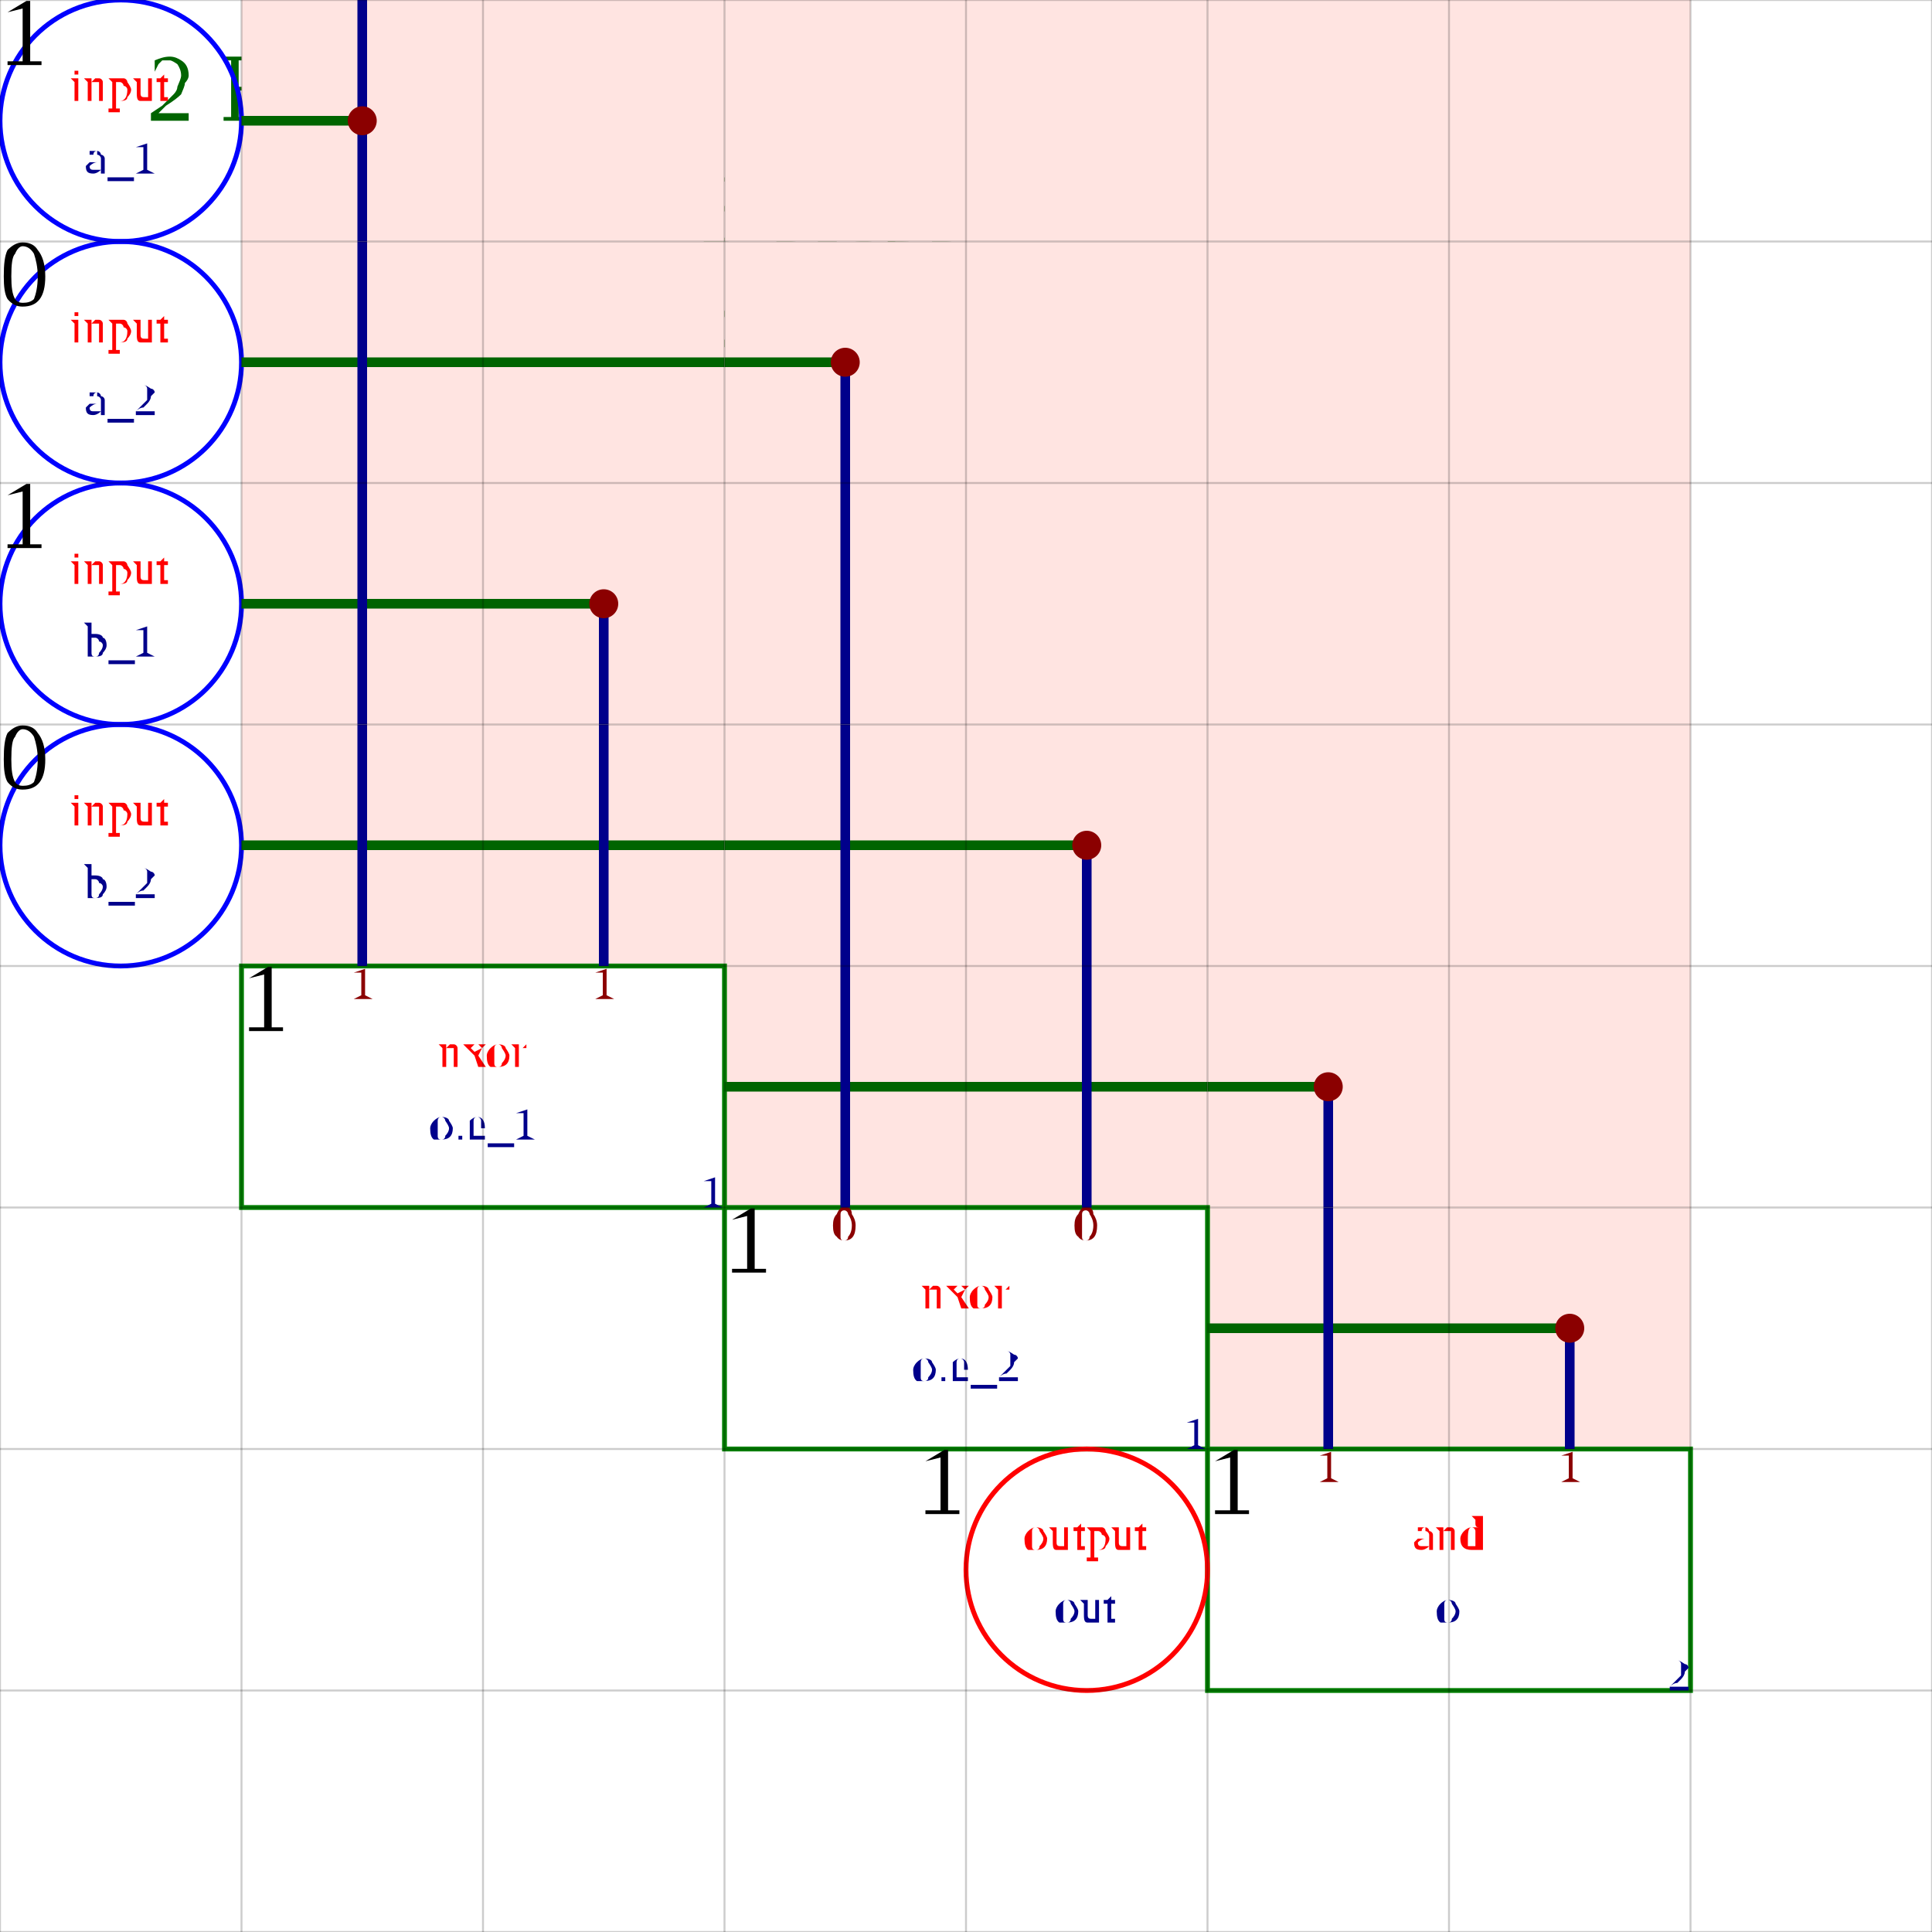
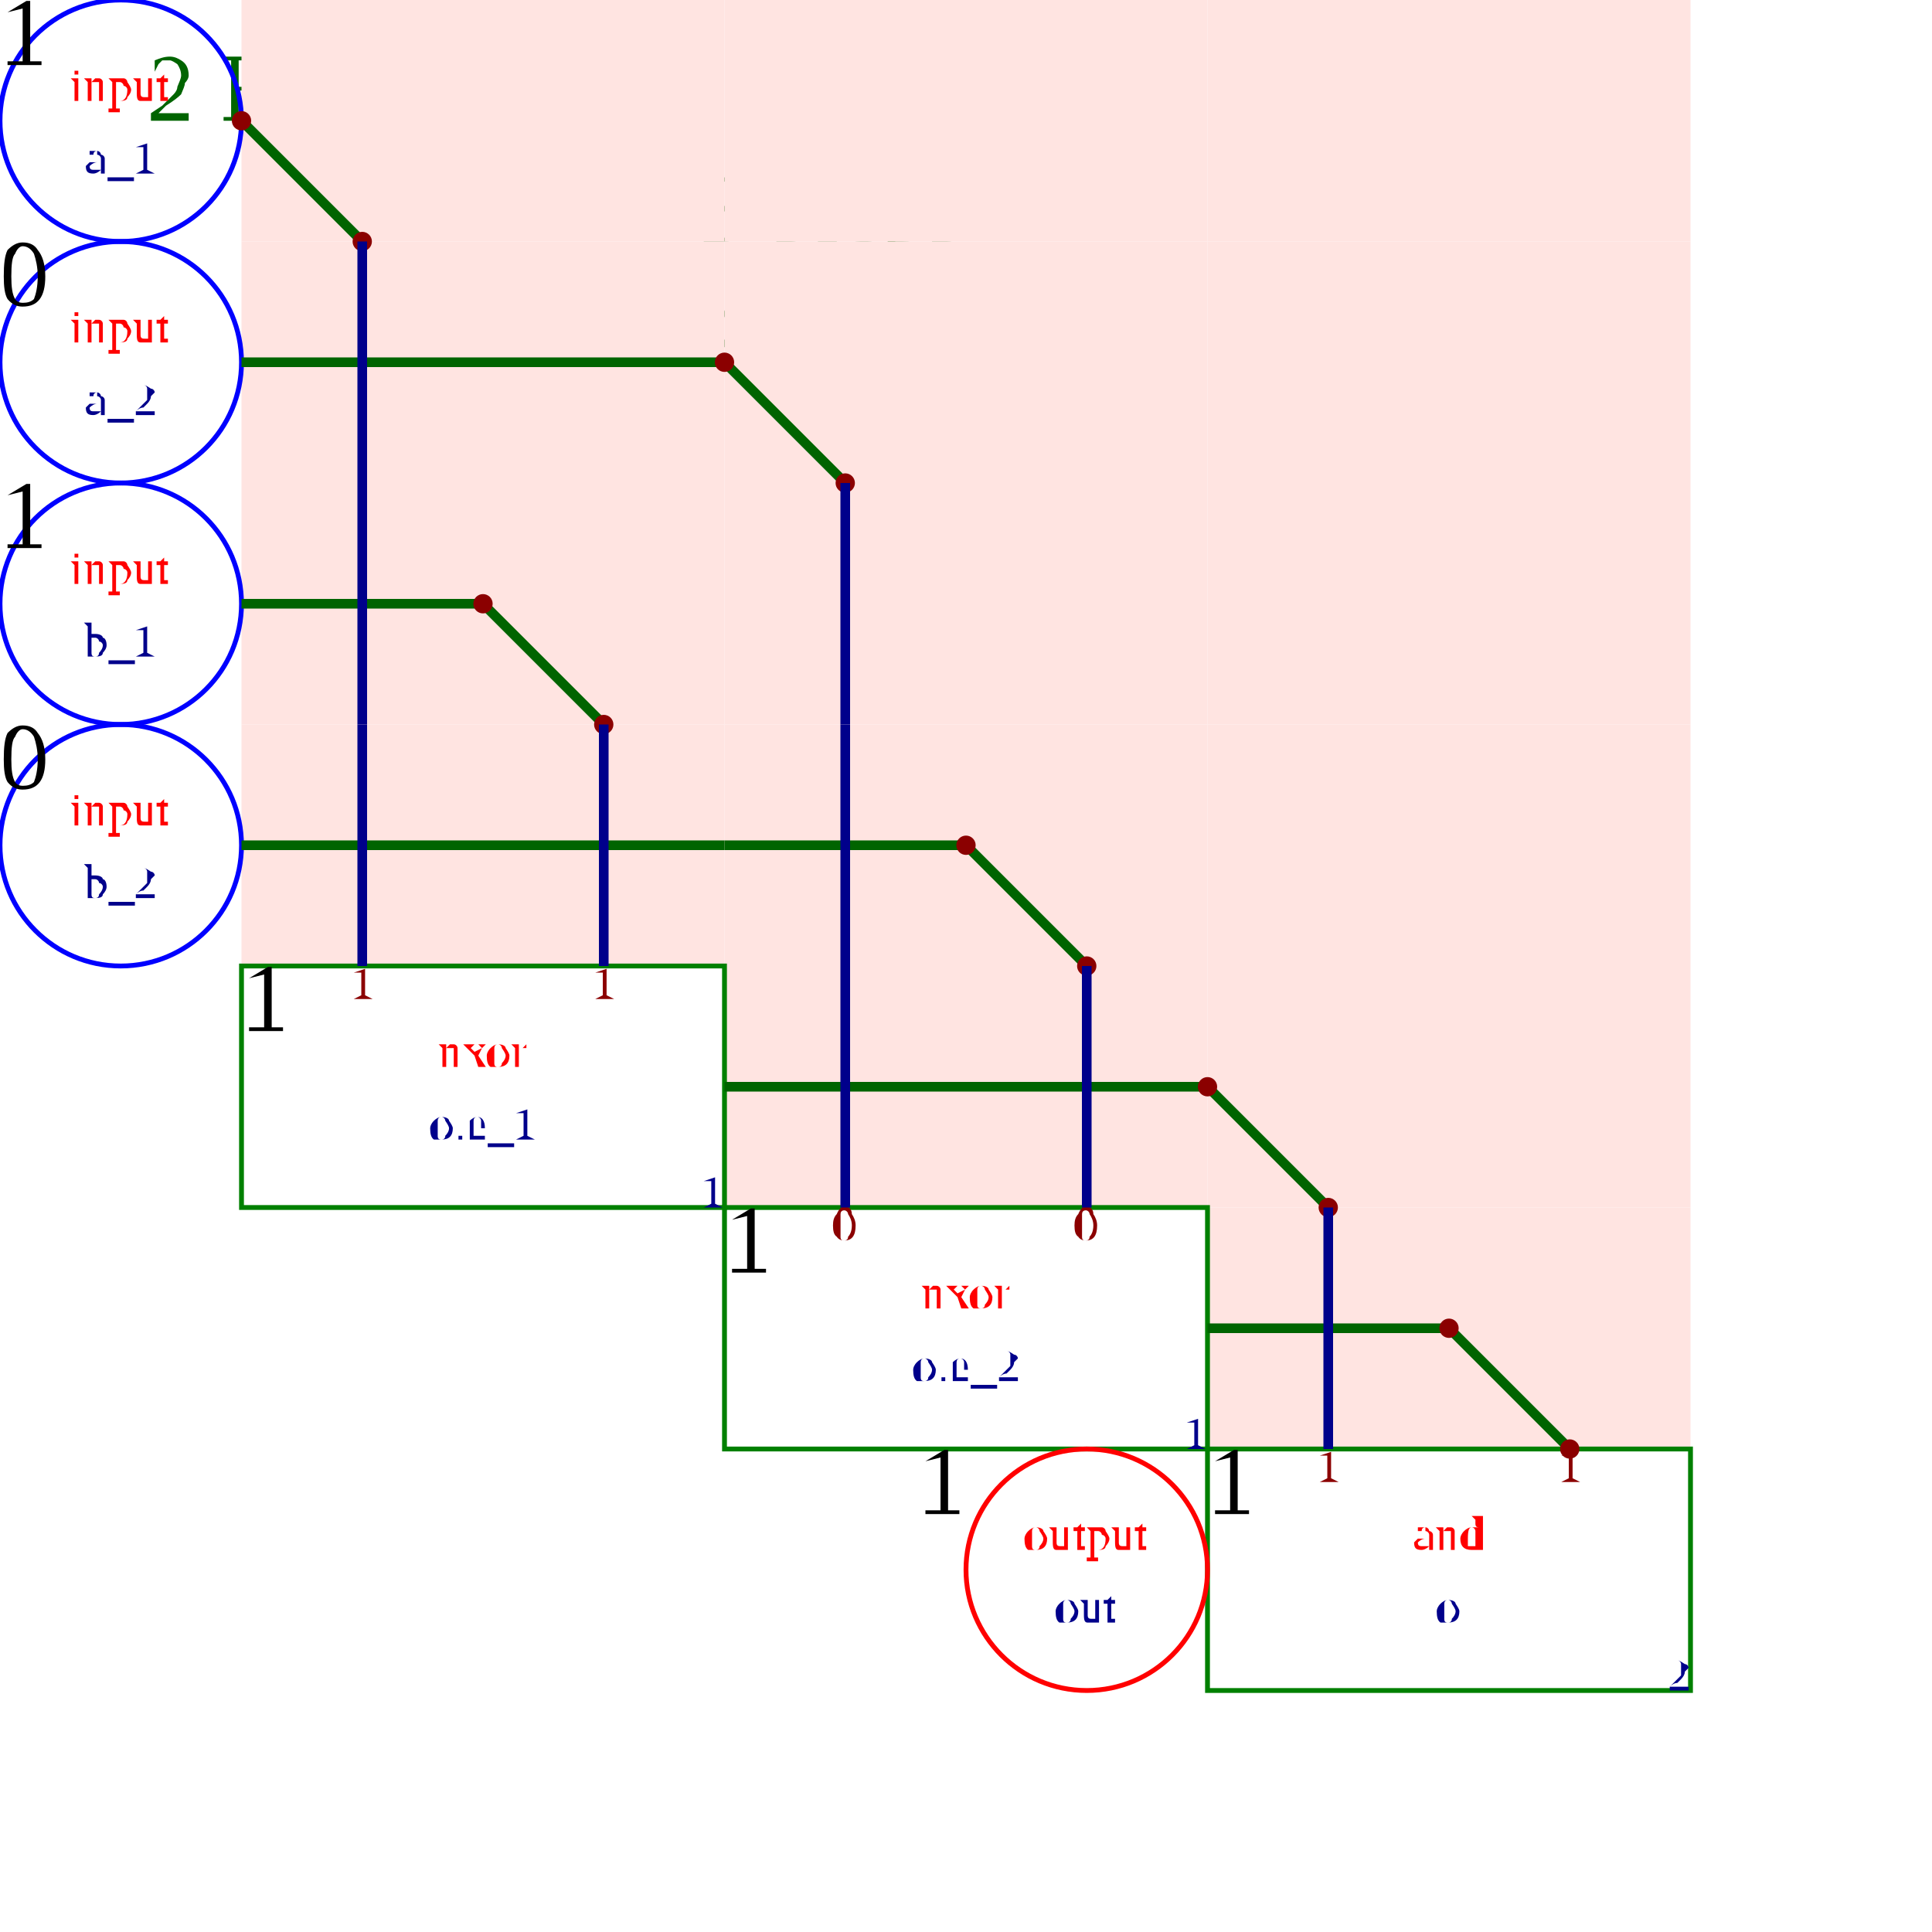
<svg xmlns="http://www.w3.org/2000/svg" height="100%" viewBox="0 0 8 8" width="100%">
  <text fill="darkGreen" font-size="0.4" stroke-width="0.04" text-anchor="end" x="4" y="0.5" z="-1">2 Bit Compare Equal
</text>
  <text fill="darkGreen" font-size="0.4" stroke-width="0.04" text-anchor="end" x="4" y="1" z="-1">3 steps</text>
  <text fill="darkGreen" font-size="0.4" stroke-width="0.04" text-anchor="end" x="4" y="1.5" z="-1">4 thick</text>
  <rect fill="mistyrose" font-size="0.2" height="1" stroke="transparent" stroke-width="0.02" width="1" x="1" y="0" />
  <rect fill="mistyrose" font-size="0.2" height="1" stroke="transparent" stroke-width="0.02" width="1" x="1" y="1" />
  <rect fill="mistyrose" font-size="0.2" height="1" stroke="transparent" stroke-width="0.02" width="1" x="1" y="2" />
  <rect fill="mistyrose" font-size="0.2" height="1" stroke="transparent" stroke-width="0.02" width="1" x="1" y="3" />
  <rect fill="mistyrose" font-size="0.2" height="1" stroke="transparent" stroke-width="0.02" width="1" x="2" y="0" />
  <rect fill="mistyrose" font-size="0.2" height="1" stroke="transparent" stroke-width="0.02" width="1" x="2" y="1" />
  <rect fill="mistyrose" font-size="0.2" height="1" stroke="transparent" stroke-width="0.02" width="1" x="2" y="2" />
  <rect fill="mistyrose" font-size="0.2" height="1" stroke="transparent" stroke-width="0.02" width="1" x="2" y="3" />
  <rect fill="mistyrose" font-size="0.2" height="1" stroke="transparent" stroke-width="0.02" width="1" x="3" y="0" />
  <rect fill="mistyrose" font-size="0.2" height="1" stroke="transparent" stroke-width="0.02" width="1" x="3" y="1" />
  <rect fill="mistyrose" font-size="0.2" height="1" stroke="transparent" stroke-width="0.02" width="1" x="3" y="2" />
  <rect fill="mistyrose" font-size="0.2" height="1" stroke="transparent" stroke-width="0.02" width="1" x="3" y="3" />
  <rect fill="mistyrose" font-size="0.2" height="1" stroke="transparent" stroke-width="0.02" width="1" x="3" y="4" />
  <rect fill="mistyrose" font-size="0.2" height="1" stroke="transparent" stroke-width="0.02" width="1" x="4" y="0" />
  <rect fill="mistyrose" font-size="0.2" height="1" stroke="transparent" stroke-width="0.02" width="1" x="4" y="1" />
  <rect fill="mistyrose" font-size="0.2" height="1" stroke="transparent" stroke-width="0.02" width="1" x="4" y="2" />
  <rect fill="mistyrose" font-size="0.2" height="1" stroke="transparent" stroke-width="0.02" width="1" x="4" y="3" />
  <rect fill="mistyrose" font-size="0.2" height="1" stroke="transparent" stroke-width="0.02" width="1" x="4" y="4" />
  <rect fill="mistyrose" font-size="0.2" height="1" stroke="transparent" stroke-width="0.02" width="1" x="5" y="0" />
  <rect fill="mistyrose" font-size="0.2" height="1" stroke="transparent" stroke-width="0.02" width="1" x="5" y="1" />
  <rect fill="mistyrose" font-size="0.2" height="1" stroke="transparent" stroke-width="0.02" width="1" x="5" y="2" />
  <rect fill="mistyrose" font-size="0.2" height="1" stroke="transparent" stroke-width="0.02" width="1" x="5" y="3" />
  <rect fill="mistyrose" font-size="0.2" height="1" stroke="transparent" stroke-width="0.02" width="1" x="5" y="4" />
  <rect fill="mistyrose" font-size="0.2" height="1" stroke="transparent" stroke-width="0.02" width="1" x="5" y="5" />
  <rect fill="mistyrose" font-size="0.2" height="1" stroke="transparent" stroke-width="0.02" width="1" x="6" y="0" />
  <rect fill="mistyrose" font-size="0.2" height="1" stroke="transparent" stroke-width="0.02" width="1" x="6" y="1" />
  <rect fill="mistyrose" font-size="0.2" height="1" stroke="transparent" stroke-width="0.02" width="1" x="6" y="2" />
  <rect fill="mistyrose" font-size="0.2" height="1" stroke="transparent" stroke-width="0.02" width="1" x="6" y="3" />
  <rect fill="mistyrose" font-size="0.2" height="1" stroke="transparent" stroke-width="0.02" width="1" x="6" y="4" />
  <rect fill="mistyrose" font-size="0.2" height="1" stroke="transparent" stroke-width="0.02" width="1" x="6" y="5" />
  <circle cx="0.5" cy="0.5" fill="transparent" font-size="0.2" r="0.5" stroke="blue" stroke-width="0.02" />
  <text dominant-baseline="hanging" fill="black" font-size="0.4" stroke-width="0.04" text-anchor="start" x="0" y="0">1</text>
  <text dominant-baseline="auto" fill="red" font-size="0.2" stroke-width="0.02" text-anchor="middle" x="0.5" y="0.417">input</text>
  <text dominant-baseline="hanging" fill="darkblue" font-size="0.2" stroke-width="0.02" text-anchor="middle" x="0.5" y="0.583">a_1</text>
  <circle cx="0.5" cy="1.5" fill="transparent" font-size="0.2" r="0.5" stroke="blue" stroke-width="0.02" />
  <text dominant-baseline="hanging" fill="black" font-size="0.4" stroke-width="0.04" text-anchor="start" x="0" y="1">0</text>
  <text dominant-baseline="auto" fill="red" font-size="0.2" stroke-width="0.02" text-anchor="middle" x="0.5" y="1.417">input</text>
  <text dominant-baseline="hanging" fill="darkblue" font-size="0.2" stroke-width="0.02" text-anchor="middle" x="0.5" y="1.583">a_2</text>
  <circle cx="0.5" cy="2.5" fill="transparent" font-size="0.2" r="0.5" stroke="blue" stroke-width="0.02" />
  <text dominant-baseline="hanging" fill="black" font-size="0.4" stroke-width="0.04" text-anchor="start" x="0" y="2">1</text>
  <text dominant-baseline="auto" fill="red" font-size="0.2" stroke-width="0.02" text-anchor="middle" x="0.5" y="2.417">input</text>
  <text dominant-baseline="hanging" fill="darkblue" font-size="0.2" stroke-width="0.02" text-anchor="middle" x="0.5" y="2.583">b_1</text>
  <circle cx="0.5" cy="3.5" fill="transparent" font-size="0.2" r="0.5" stroke="blue" stroke-width="0.02" />
  <text dominant-baseline="hanging" fill="black" font-size="0.4" stroke-width="0.04" text-anchor="start" x="0" y="3">0</text>
  <text dominant-baseline="auto" fill="red" font-size="0.2" stroke-width="0.02" text-anchor="middle" x="0.5" y="3.417">input</text>
  <text dominant-baseline="hanging" fill="darkblue" font-size="0.2" stroke-width="0.02" text-anchor="middle" x="0.5" y="3.583">b_2</text>
  <rect fill="transparent" font-size="0.2" height="1" stroke="green" stroke-width="0.02" width="2" x="1" y="4" />
  <text dominant-baseline="hanging" fill="black" font-size="0.4" stroke-width="0.04" text-anchor="start" x="1" y="4">1</text>
  <text fill="darkBlue" font-size="0.2" stroke-width="0.02" text-anchor="end" x="3" y="5">1</text>
  <text dominant-baseline="auto" fill="red" font-size="0.2" stroke-width="0.02" text-anchor="middle" x="2" y="4.417">nxor</text>
  <text dominant-baseline="hanging" fill="darkblue" font-size="0.2" stroke-width="0.02" text-anchor="middle" x="2" y="4.583">o.e_1</text>
  <text dominant-baseline="hanging" fill="darkRed" font-size="0.2" stroke-width="0.02" text-anchor="middle" x="1.5" y="4">1</text>
  <text dominant-baseline="hanging" fill="darkRed" font-size="0.2" stroke-width="0.02" text-anchor="middle" x="2.5" y="4">1</text>
  <rect fill="transparent" font-size="0.2" height="1" stroke="green" stroke-width="0.02" width="2" x="3" y="5" />
  <text dominant-baseline="hanging" fill="black" font-size="0.4" stroke-width="0.04" text-anchor="start" x="3" y="5">1</text>
  <text fill="darkBlue" font-size="0.2" stroke-width="0.02" text-anchor="end" x="5" y="6">1</text>
  <text dominant-baseline="auto" fill="red" font-size="0.2" stroke-width="0.02" text-anchor="middle" x="4" y="5.417">nxor</text>
  <text dominant-baseline="hanging" fill="darkblue" font-size="0.2" stroke-width="0.02" text-anchor="middle" x="4" y="5.583">o.e_2</text>
  <text dominant-baseline="hanging" fill="darkRed" font-size="0.2" stroke-width="0.02" text-anchor="middle" x="3.5" y="5">0</text>
  <text dominant-baseline="hanging" fill="darkRed" font-size="0.2" stroke-width="0.02" text-anchor="middle" x="4.5" y="5">0</text>
  <rect fill="transparent" font-size="0.2" height="1" stroke="green" stroke-width="0.02" width="2" x="5" y="6" />
  <text dominant-baseline="hanging" fill="black" font-size="0.4" stroke-width="0.04" text-anchor="start" x="5" y="6">1</text>
  <text fill="darkBlue" font-size="0.2" stroke-width="0.02" text-anchor="end" x="7" y="7">2</text>
  <text dominant-baseline="auto" fill="red" font-size="0.2" stroke-width="0.02" text-anchor="middle" x="6" y="6.417">and</text>
  <text dominant-baseline="hanging" fill="darkblue" font-size="0.2" stroke-width="0.02" text-anchor="middle" x="6" y="6.583">o</text>
  <text dominant-baseline="hanging" fill="darkRed" font-size="0.2" stroke-width="0.02" text-anchor="middle" x="5.5" y="6">1</text>
  <text dominant-baseline="hanging" fill="darkRed" font-size="0.2" stroke-width="0.02" text-anchor="middle" x="6.5" y="6">1</text>
  <circle cx="4.5" cy="6.5" fill="transparent" font-size="0.2" r="0.5" stroke="red" stroke-width="0.02" />
  <text dominant-baseline="hanging" fill="black" font-size="0.4" stroke-width="0.04" text-anchor="end" x="4" y="6">1</text>
  <text dominant-baseline="auto" fill="red" font-size="0.2" stroke-width="0.02" text-anchor="middle" x="4.5" y="6.417">output</text>
  <text dominant-baseline="hanging" fill="darkblue" font-size="0.2" stroke-width="0.02" text-anchor="middle" x="4.5" y="6.583">out</text>
-   <line fill="transparent" font-size="0.2" stroke="darkgreen" stroke-width="0.04" x1="1" x2="1.5" y1="0.5" y2="0.5" />
-   <line fill="transparent" font-size="0.2" stroke="darkblue" stroke-width="0.04" x1="1.5" x2="1.5" y1="0" y2="0.5" />
-   <line fill="transparent" font-size="0.2" stroke="darkblue" stroke-width="0.04" x1="1.5" x2="1.5" y1="0.5" y2="1" />
-   <circle cx="1.5" cy="0.5" fill="darkRed" font-size="0.2" r="0.06" stroke-width="0.02" />
+   <line fill="transparent" font-size="0.2" stroke="darkgreen" stroke-width="0.04" x1="1" x2="1.5" y1="0.5" y2="1" />
+   <circle cx="1" cy="0.5" fill="darkRed" font-size="0.2" r="0.04" stroke-width="0.02" />
+   <circle cx="1.5" cy="1" fill="darkRed" font-size="0.2" r="0.04" stroke-width="0.02" />
  <line fill="transparent" font-size="0.2" stroke="darkgreen" stroke-width="0.04" x1="1" x2="2" y1="1.5" y2="1.5" />
  <line fill="transparent" font-size="0.2" stroke="darkblue" stroke-width="0.04" x1="1.5" x2="1.5" y1="1" y2="2" />
  <line fill="transparent" font-size="0.2" stroke="darkgreen" stroke-width="0.04" x1="1" x2="2" y1="2.5" y2="2.5" />
  <line fill="transparent" font-size="0.2" stroke="darkblue" stroke-width="0.04" x1="1.5" x2="1.5" y1="2" y2="3" />
  <line fill="transparent" font-size="0.2" stroke="darkgreen" stroke-width="0.04" x1="1" x2="2" y1="3.5" y2="3.5" />
  <line fill="transparent" font-size="0.2" stroke="darkblue" stroke-width="0.04" x1="1.5" x2="1.5" y1="3" y2="4" />
  <line fill="transparent" font-size="0.2" stroke="darkgreen" stroke-width="0.04" x1="2" x2="3" y1="1.5" y2="1.5" />
-   <line fill="transparent" font-size="0.2" stroke="darkgreen" stroke-width="0.04" x1="2" x2="2.5" y1="2.5" y2="2.5" />
-   <line fill="transparent" font-size="0.2" stroke="darkblue" stroke-width="0.04" x1="2.5" x2="2.5" y1="2.5" y2="3" />
-   <circle cx="2.5" cy="2.5" fill="darkRed" font-size="0.2" r="0.06" stroke-width="0.02" />
+   <line fill="transparent" font-size="0.2" stroke="darkgreen" stroke-width="0.04" x1="2" x2="2.5" y1="2.5" y2="3" />
+   <circle cx="2" cy="2.5" fill="darkRed" font-size="0.2" r="0.04" stroke-width="0.02" />
+   <circle cx="2.5" cy="3" fill="darkRed" font-size="0.2" r="0.04" stroke-width="0.02" />
  <line fill="transparent" font-size="0.2" stroke="darkgreen" stroke-width="0.04" x1="2" x2="3" y1="3.5" y2="3.5" />
  <line fill="transparent" font-size="0.2" stroke="darkblue" stroke-width="0.04" x1="2.5" x2="2.5" y1="3" y2="4" />
-   <line fill="transparent" font-size="0.2" stroke="darkgreen" stroke-width="0.04" x1="3" x2="3.5" y1="1.5" y2="1.5" />
-   <line fill="transparent" font-size="0.2" stroke="darkblue" stroke-width="0.04" x1="3.5" x2="3.5" y1="1.5" y2="2" />
-   <circle cx="3.5" cy="1.5" fill="darkRed" font-size="0.2" r="0.06" stroke-width="0.02" />
+   <line fill="transparent" font-size="0.2" stroke="darkgreen" stroke-width="0.04" x1="3" x2="3.5" y1="1.5" y2="2" />
+   <circle cx="3" cy="1.5" fill="darkRed" font-size="0.2" r="0.04" stroke-width="0.02" />
+   <circle cx="3.5" cy="2" fill="darkRed" font-size="0.2" r="0.04" stroke-width="0.02" />
  <line fill="transparent" font-size="0.2" stroke="darkblue" stroke-width="0.04" x1="3.5" x2="3.5" y1="2" y2="3" />
  <line fill="transparent" font-size="0.2" stroke="darkgreen" stroke-width="0.04" x1="3" x2="4" y1="3.5" y2="3.5" />
  <line fill="transparent" font-size="0.2" stroke="darkblue" stroke-width="0.04" x1="3.5" x2="3.5" y1="3" y2="4" />
  <line fill="transparent" font-size="0.2" stroke="darkgreen" stroke-width="0.04" x1="3" x2="4" y1="4.5" y2="4.5" />
  <line fill="transparent" font-size="0.2" stroke="darkblue" stroke-width="0.04" x1="3.5" x2="3.5" y1="4" y2="5" />
-   <line fill="transparent" font-size="0.2" stroke="darkgreen" stroke-width="0.04" x1="4" x2="4.5" y1="3.5" y2="3.5" />
-   <line fill="transparent" font-size="0.2" stroke="darkblue" stroke-width="0.04" x1="4.5" x2="4.5" y1="3.5" y2="4" />
-   <circle cx="4.5" cy="3.5" fill="darkRed" font-size="0.2" r="0.06" stroke-width="0.02" />
+   <line fill="transparent" font-size="0.2" stroke="darkgreen" stroke-width="0.04" x1="4" x2="4.5" y1="3.5" y2="4" />
+   <circle cx="4" cy="3.5" fill="darkRed" font-size="0.2" r="0.04" stroke-width="0.02" />
+   <circle cx="4.5" cy="4" fill="darkRed" font-size="0.2" r="0.04" stroke-width="0.02" />
  <line fill="transparent" font-size="0.2" stroke="darkgreen" stroke-width="0.04" x1="4" x2="5" y1="4.5" y2="4.5" />
  <line fill="transparent" font-size="0.2" stroke="darkblue" stroke-width="0.04" x1="4.5" x2="4.5" y1="4" y2="5" />
-   <line fill="transparent" font-size="0.2" stroke="darkgreen" stroke-width="0.04" x1="5" x2="5.5" y1="4.5" y2="4.5" />
-   <line fill="transparent" font-size="0.2" stroke="darkblue" stroke-width="0.04" x1="5.5" x2="5.5" y1="4.5" y2="5" />
-   <circle cx="5.5" cy="4.5" fill="darkRed" font-size="0.2" r="0.06" stroke-width="0.02" />
+   <line fill="transparent" font-size="0.2" stroke="darkgreen" stroke-width="0.04" x1="5" x2="5.5" y1="4.5" y2="5" />
+   <circle cx="5" cy="4.5" fill="darkRed" font-size="0.2" r="0.04" stroke-width="0.02" />
+   <circle cx="5.5" cy="5" fill="darkRed" font-size="0.2" r="0.04" stroke-width="0.02" />
  <line fill="transparent" font-size="0.2" stroke="darkgreen" stroke-width="0.04" x1="5" x2="6" y1="5.5" y2="5.5" />
  <line fill="transparent" font-size="0.2" stroke="darkblue" stroke-width="0.04" x1="5.5" x2="5.5" y1="5" y2="6" />
-   <line fill="transparent" font-size="0.2" stroke="darkgreen" stroke-width="0.04" x1="6" x2="6.5" y1="5.5" y2="5.5" />
-   <line fill="transparent" font-size="0.2" stroke="darkblue" stroke-width="0.04" x1="6.5" x2="6.5" y1="5.5" y2="6" />
-   <circle cx="6.5" cy="5.5" fill="darkRed" font-size="0.2" r="0.06" stroke-width="0.02" />
-   <line fill="transparent" font-size="0.2" opacity="0.2" stroke="black" stroke-width="0.008" x1="0" x2="0" y1="0" y2="8" />
-   <line fill="transparent" font-size="0.2" opacity="0.2" stroke="black" stroke-width="0.008" x1="1" x2="1" y1="0" y2="8" />
-   <line fill="transparent" font-size="0.2" opacity="0.2" stroke="black" stroke-width="0.008" x1="2" x2="2" y1="0" y2="8" />
-   <line fill="transparent" font-size="0.2" opacity="0.2" stroke="black" stroke-width="0.008" x1="3" x2="3" y1="0" y2="8" />
-   <line fill="transparent" font-size="0.2" opacity="0.2" stroke="black" stroke-width="0.008" x1="4" x2="4" y1="0" y2="8" />
-   <line fill="transparent" font-size="0.2" opacity="0.2" stroke="black" stroke-width="0.008" x1="5" x2="5" y1="0" y2="8" />
-   <line fill="transparent" font-size="0.2" opacity="0.2" stroke="black" stroke-width="0.008" x1="6" x2="6" y1="0" y2="8" />
-   <line fill="transparent" font-size="0.2" opacity="0.2" stroke="black" stroke-width="0.008" x1="7" x2="7" y1="0" y2="8" />
-   <line fill="transparent" font-size="0.2" opacity="0.2" stroke="black" stroke-width="0.008" x1="8" x2="8" y1="0" y2="8" />
-   <line fill="transparent" font-size="0.2" opacity="0.2" stroke="black" stroke-width="0.008" x1="0" x2="8" y1="0" y2="0" />
-   <line fill="transparent" font-size="0.2" opacity="0.2" stroke="black" stroke-width="0.008" x1="0" x2="8" y1="1" y2="1" />
-   <line fill="transparent" font-size="0.2" opacity="0.2" stroke="black" stroke-width="0.008" x1="0" x2="8" y1="2" y2="2" />
-   <line fill="transparent" font-size="0.2" opacity="0.2" stroke="black" stroke-width="0.008" x1="0" x2="8" y1="3" y2="3" />
-   <line fill="transparent" font-size="0.2" opacity="0.2" stroke="black" stroke-width="0.008" x1="0" x2="8" y1="4" y2="4" />
-   <line fill="transparent" font-size="0.2" opacity="0.2" stroke="black" stroke-width="0.008" x1="0" x2="8" y1="5" y2="5" />
-   <line fill="transparent" font-size="0.2" opacity="0.2" stroke="black" stroke-width="0.008" x1="0" x2="8" y1="6" y2="6" />
-   <line fill="transparent" font-size="0.2" opacity="0.2" stroke="black" stroke-width="0.008" x1="0" x2="8" y1="7" y2="7" />
-   <line fill="transparent" font-size="0.2" opacity="0.2" stroke="black" stroke-width="0.008" x1="0" x2="8" y1="8" y2="8" />
+   <line fill="transparent" font-size="0.2" stroke="darkgreen" stroke-width="0.04" x1="6" x2="6.5" y1="5.5" y2="6" />
+   <circle cx="6" cy="5.5" fill="darkRed" font-size="0.2" r="0.04" stroke-width="0.02" />
+   <circle cx="6.5" cy="6" fill="darkRed" font-size="0.2" r="0.04" stroke-width="0.02" />
</svg>
